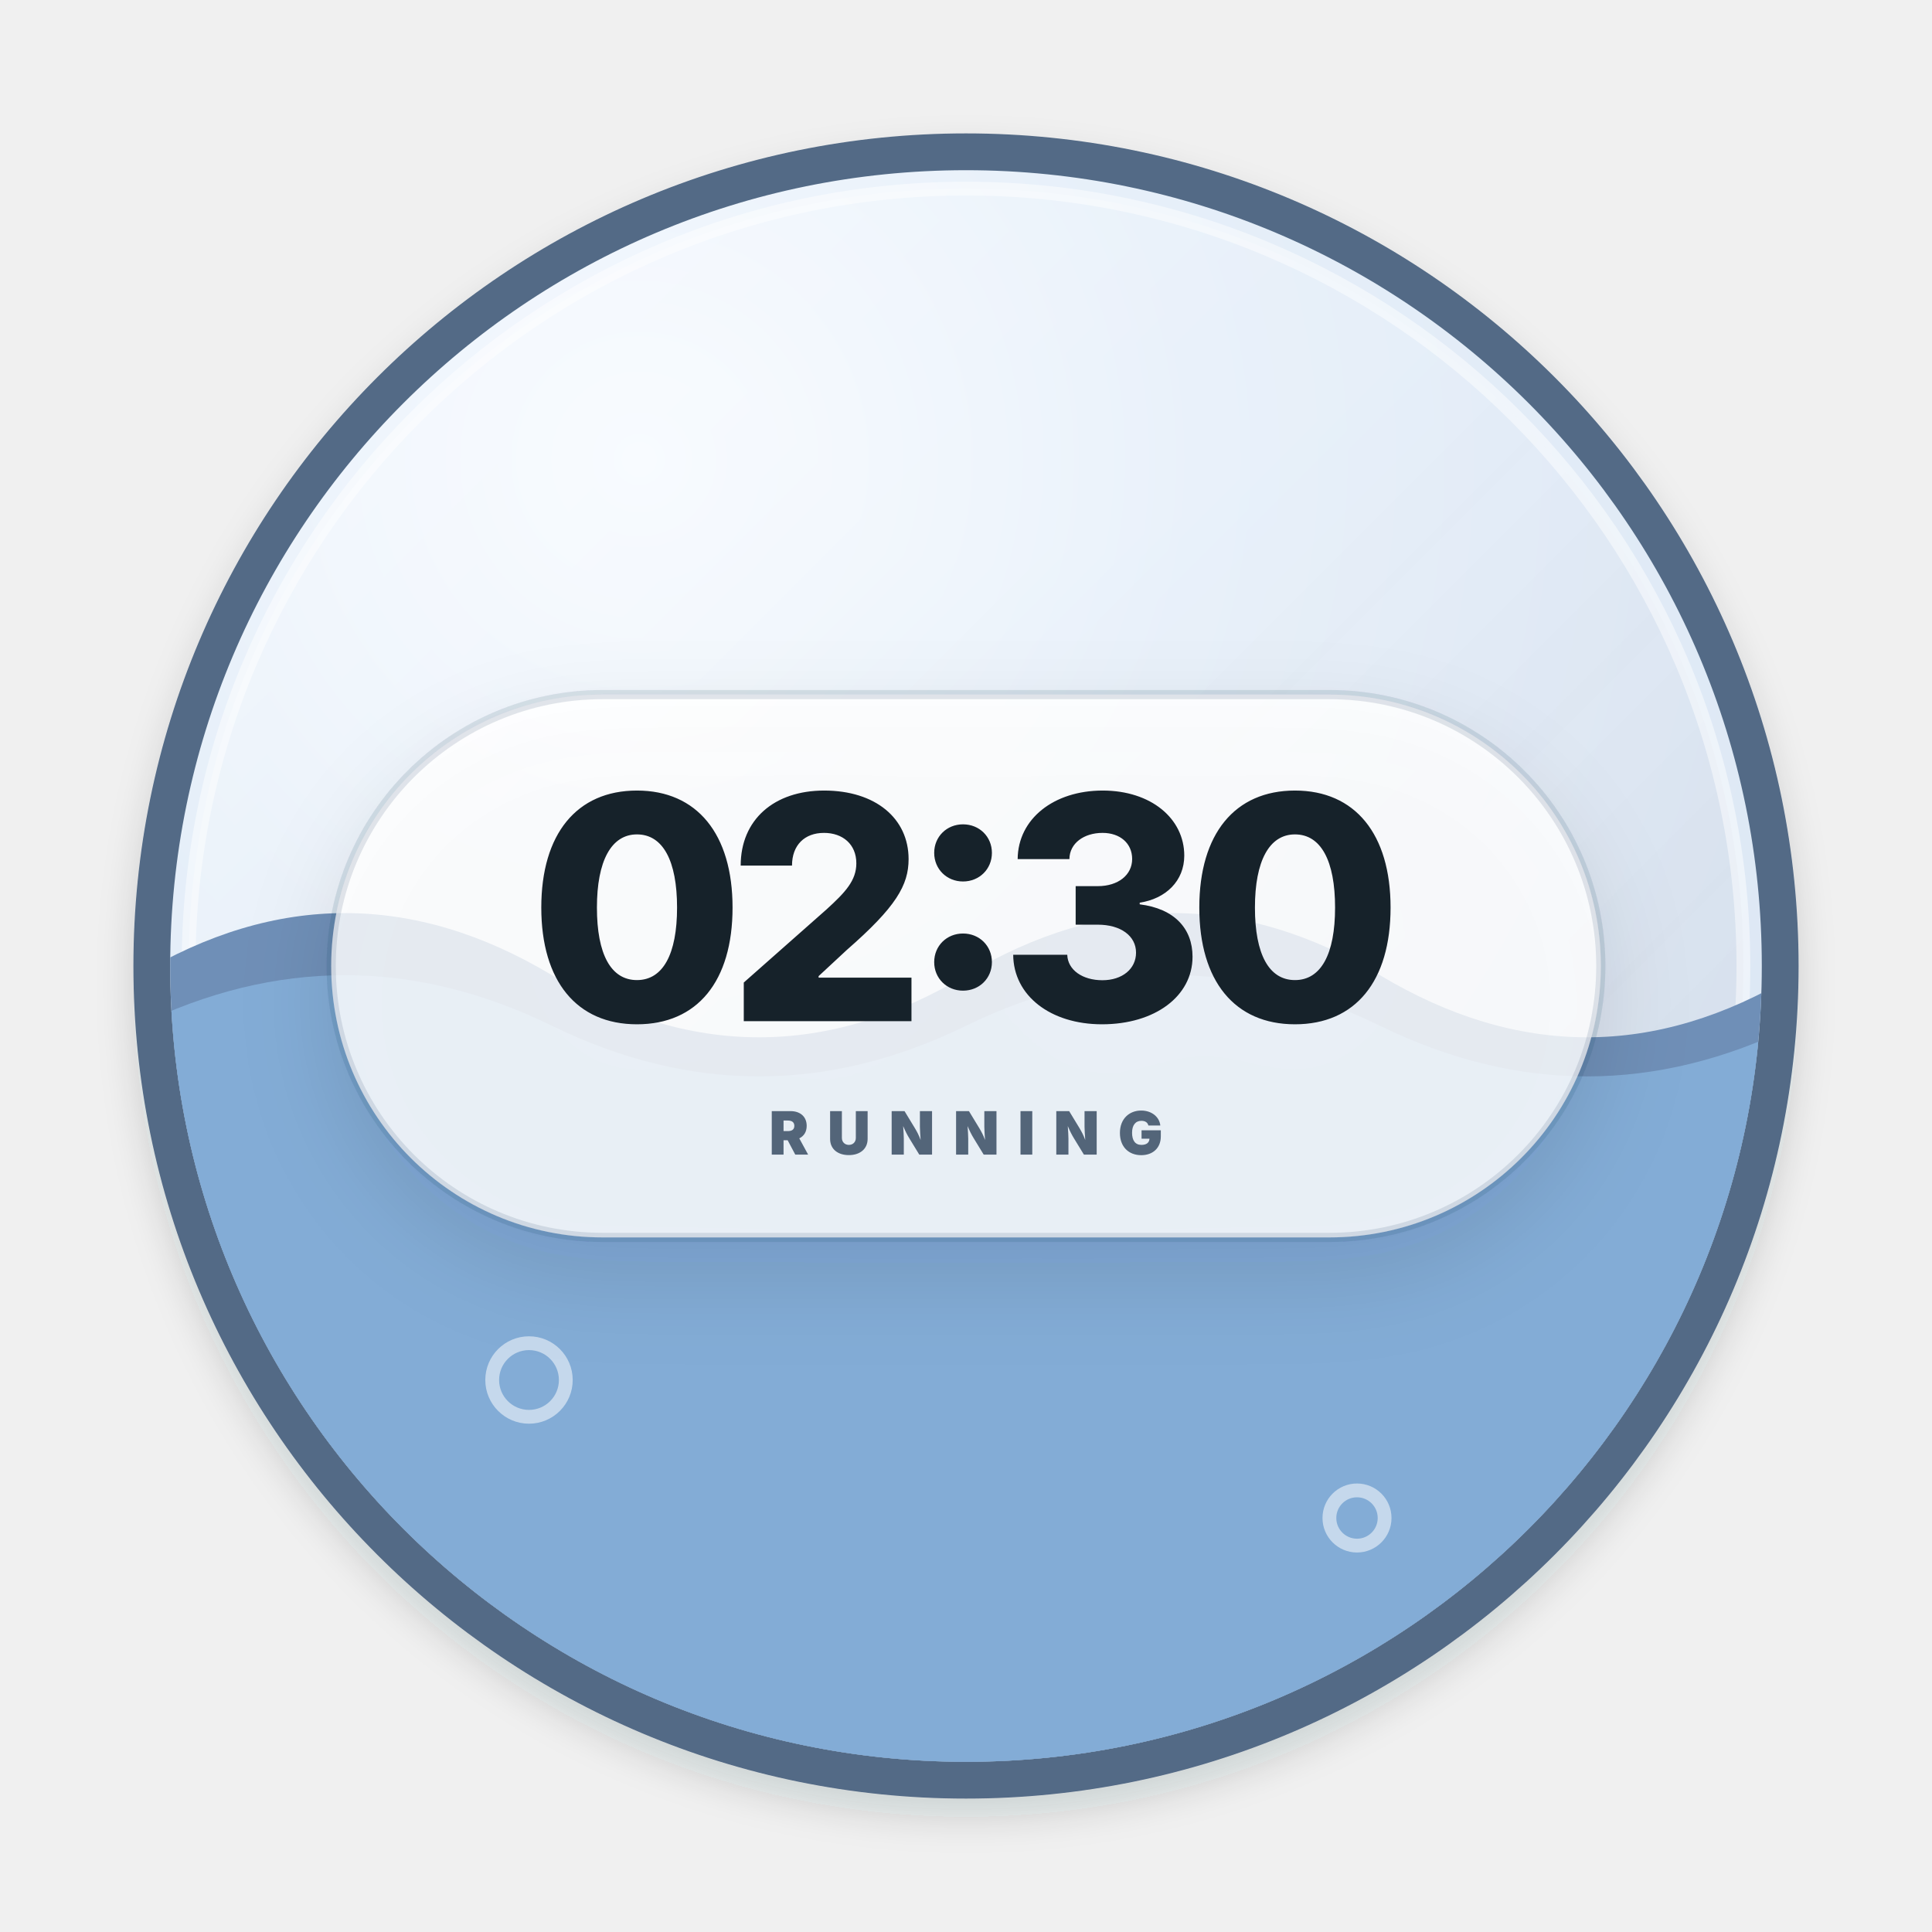
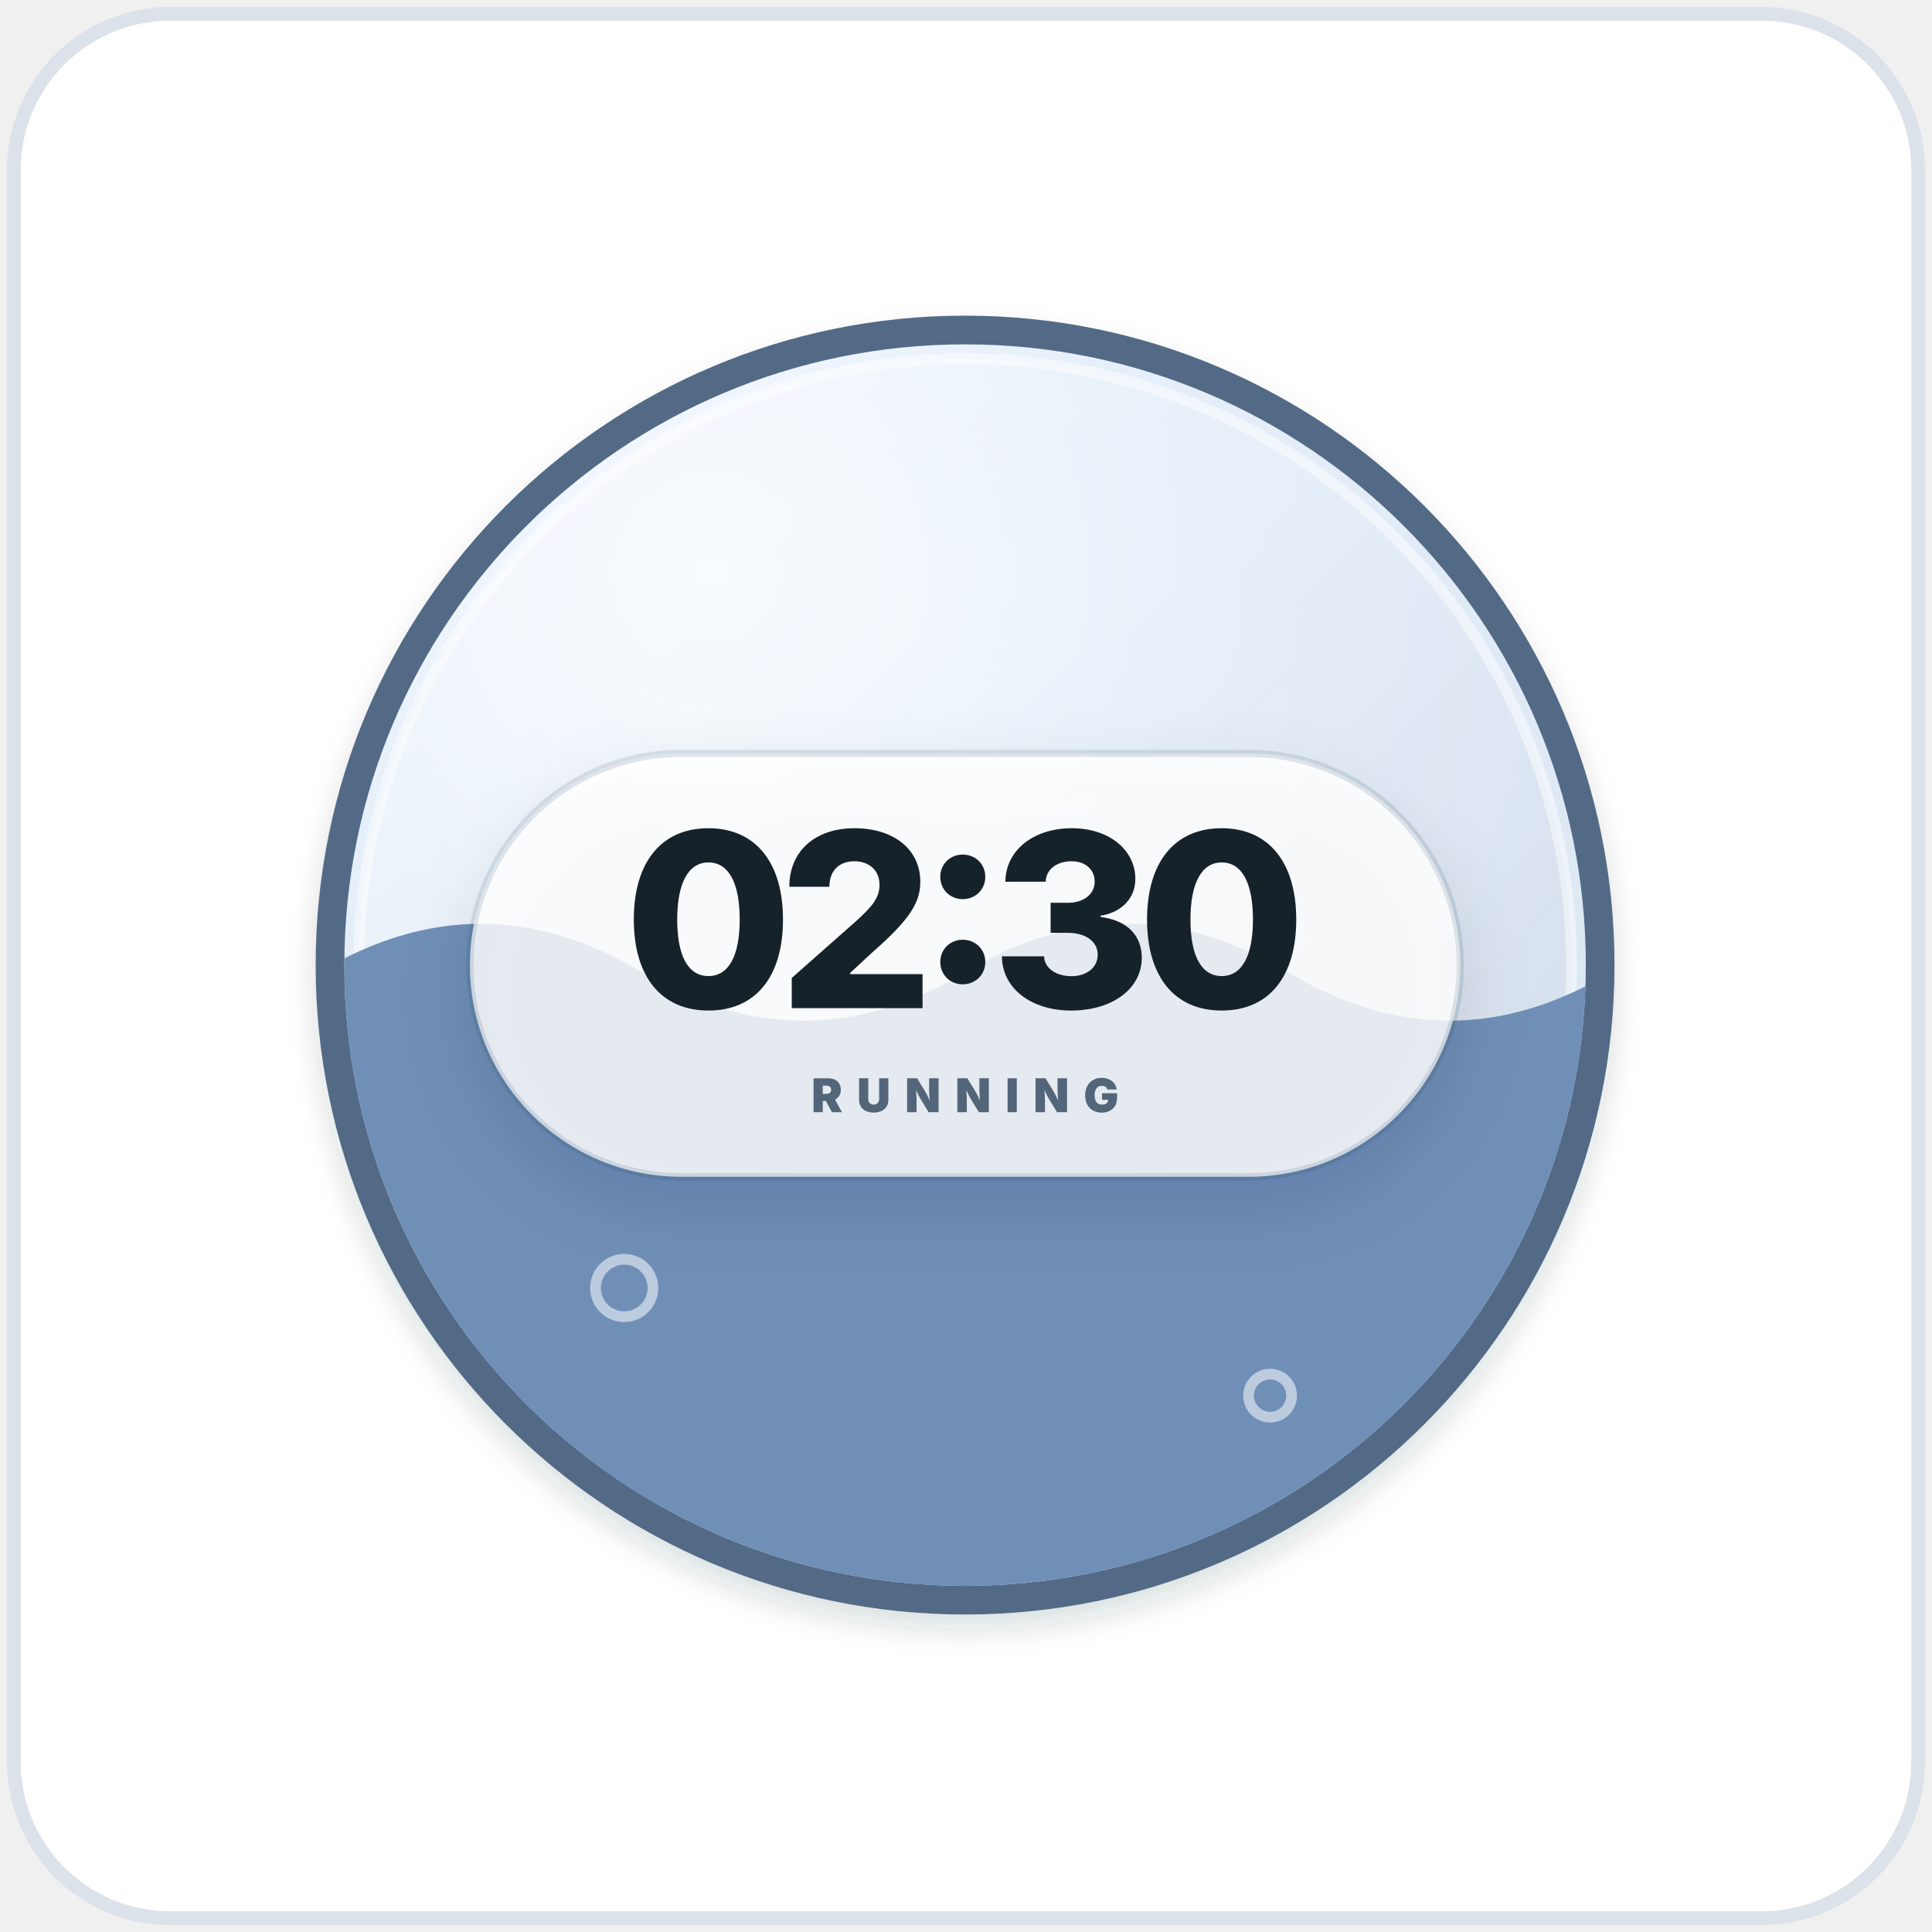
<svg xmlns="http://www.w3.org/2000/svg" viewBox="0 0 420 420" role="img" aria-label="Liquid Fill Visual Timer halfway through a session">
  <defs>
    <clipPath id="liquidClip">
      <circle cx="210" cy="210" r="173" />
    </clipPath>
    <radialGradient id="timerFace" cx="30%" cy="19%" r="82%">
      <stop offset="0" stop-color="#f6faff" />
      <stop offset="0.42" stop-color="#e6eff9" />
      <stop offset="1" stop-color="#dce7f4" />
    </radialGradient>
    <linearGradient id="timerSheen" x1="0" y1="0" x2="1" y2="1">
      <stop offset="0" stop-color="#ffffff" stop-opacity=".36" />
      <stop offset=".48" stop-color="#ffffff" stop-opacity=".07" />
      <stop offset="1" stop-color="#000000" stop-opacity=".05" />
    </linearGradient>
    <filter id="timerShadow" x="-24%" y="-20%" width="148%" height="158%">
      <feDropShadow dx="0" dy="15" stdDeviation="13" flood-color="#1a2838" flood-opacity=".22" />
      <feDropShadow dx="0" dy="4" stdDeviation="4" flood-color="#1a2838" flood-opacity=".15" />
    </filter>
    <filter id="readoutShadow" x="-20%" y="-45%" width="140%" height="190%">
      <feDropShadow dx="0" dy="8" stdDeviation="10" flood-color="#192331" flood-opacity=".14" />
    </filter>
  </defs>
-   <g filter="url(#timerShadow)">
-     <circle cx="210" cy="210" r="177" fill="url(#timerFace)" stroke="#536b86" stroke-width="8" />
-     <circle cx="210" cy="210" r="169" fill="url(#timerSheen)" stroke="#ffffff" stroke-opacity=".48" stroke-width="3" />
-   </g>
-   <g clip-path="url(#liquidClip)">
-     <path d="M30 212 Q75 185 120 212 T210 212 T300 212 T390 212 V400 H30Z" fill="#6f8fb7" />
-     <path d="M30 223 Q75 201 120 223 T210 223 T300 223 T390 223 V400 H30Z" fill="#83acd6" />
-     <circle cx="115" cy="300" r="8" fill="none" stroke="#ffffff88" stroke-width="3" />
-     <circle cx="295" cy="330" r="6" fill="none" stroke="#ffffff88" stroke-width="3" />
-   </g>
-   <g filter="url(#readoutShadow)">
-     <rect x="72" y="151" width="276" height="118" rx="59" fill="#ffffff" fill-opacity=".82" stroke="#17314e" stroke-opacity=".12" stroke-width="2" />
-     <text x="210" y="222" text-anchor="middle" fill="#17202a" font-family="Inter,Segoe UI,Arial,sans-serif" font-size="68" font-weight="820" letter-spacing="-4">02:30</text>
-     <text x="210" y="251" text-anchor="middle" fill="#536579" font-family="Inter,Segoe UI,Arial,sans-serif" font-size="13" font-weight="900" letter-spacing="4">RUNNING</text>
+   <rect x="3" y="3" width="414" height="414" rx="34" fill="#fff" stroke="#dce2ea" stroke-width="3" />
+   <g transform="translate(46 46) scale(.78)">
+     <g filter="url(#timerShadow)">
+       <circle cx="210" cy="210" r="177" fill="url(#timerFace)" stroke="#536b86" stroke-width="8" />
+       <circle cx="210" cy="210" r="169" fill="url(#timerSheen)" stroke="#ffffff" stroke-opacity=".48" stroke-width="3" />
+     </g>
+     <g clip-path="url(#liquidClip)">
+       <path d="M30 212 Q75 185 120 212 T210 212 T300 212 T390 212 V400 H30Z" fill="#6f8fb7" />
+       <circle cx="115" cy="300" r="8" fill="none" stroke="#ffffff88" stroke-width="3" />
+       <circle cx="295" cy="330" r="6" fill="none" stroke="#ffffff88" stroke-width="3" />
+     </g>
+     <g filter="url(#readoutShadow)">
+       <rect x="72" y="151" width="276" height="118" rx="59" fill="#ffffff" fill-opacity=".82" stroke="#17314e" stroke-opacity=".12" stroke-width="2" />
+       <text x="210" y="222" text-anchor="middle" fill="#17202a" font-family="Inter,Segoe UI,Arial,sans-serif" font-size="68" font-weight="820" letter-spacing="-4">02:30</text>
+       <text x="210" y="251" text-anchor="middle" fill="#536579" font-family="Inter,Segoe UI,Arial,sans-serif" font-size="13" font-weight="900" letter-spacing="4">RUNNING</text>
+     </g>
  </g>
</svg>
